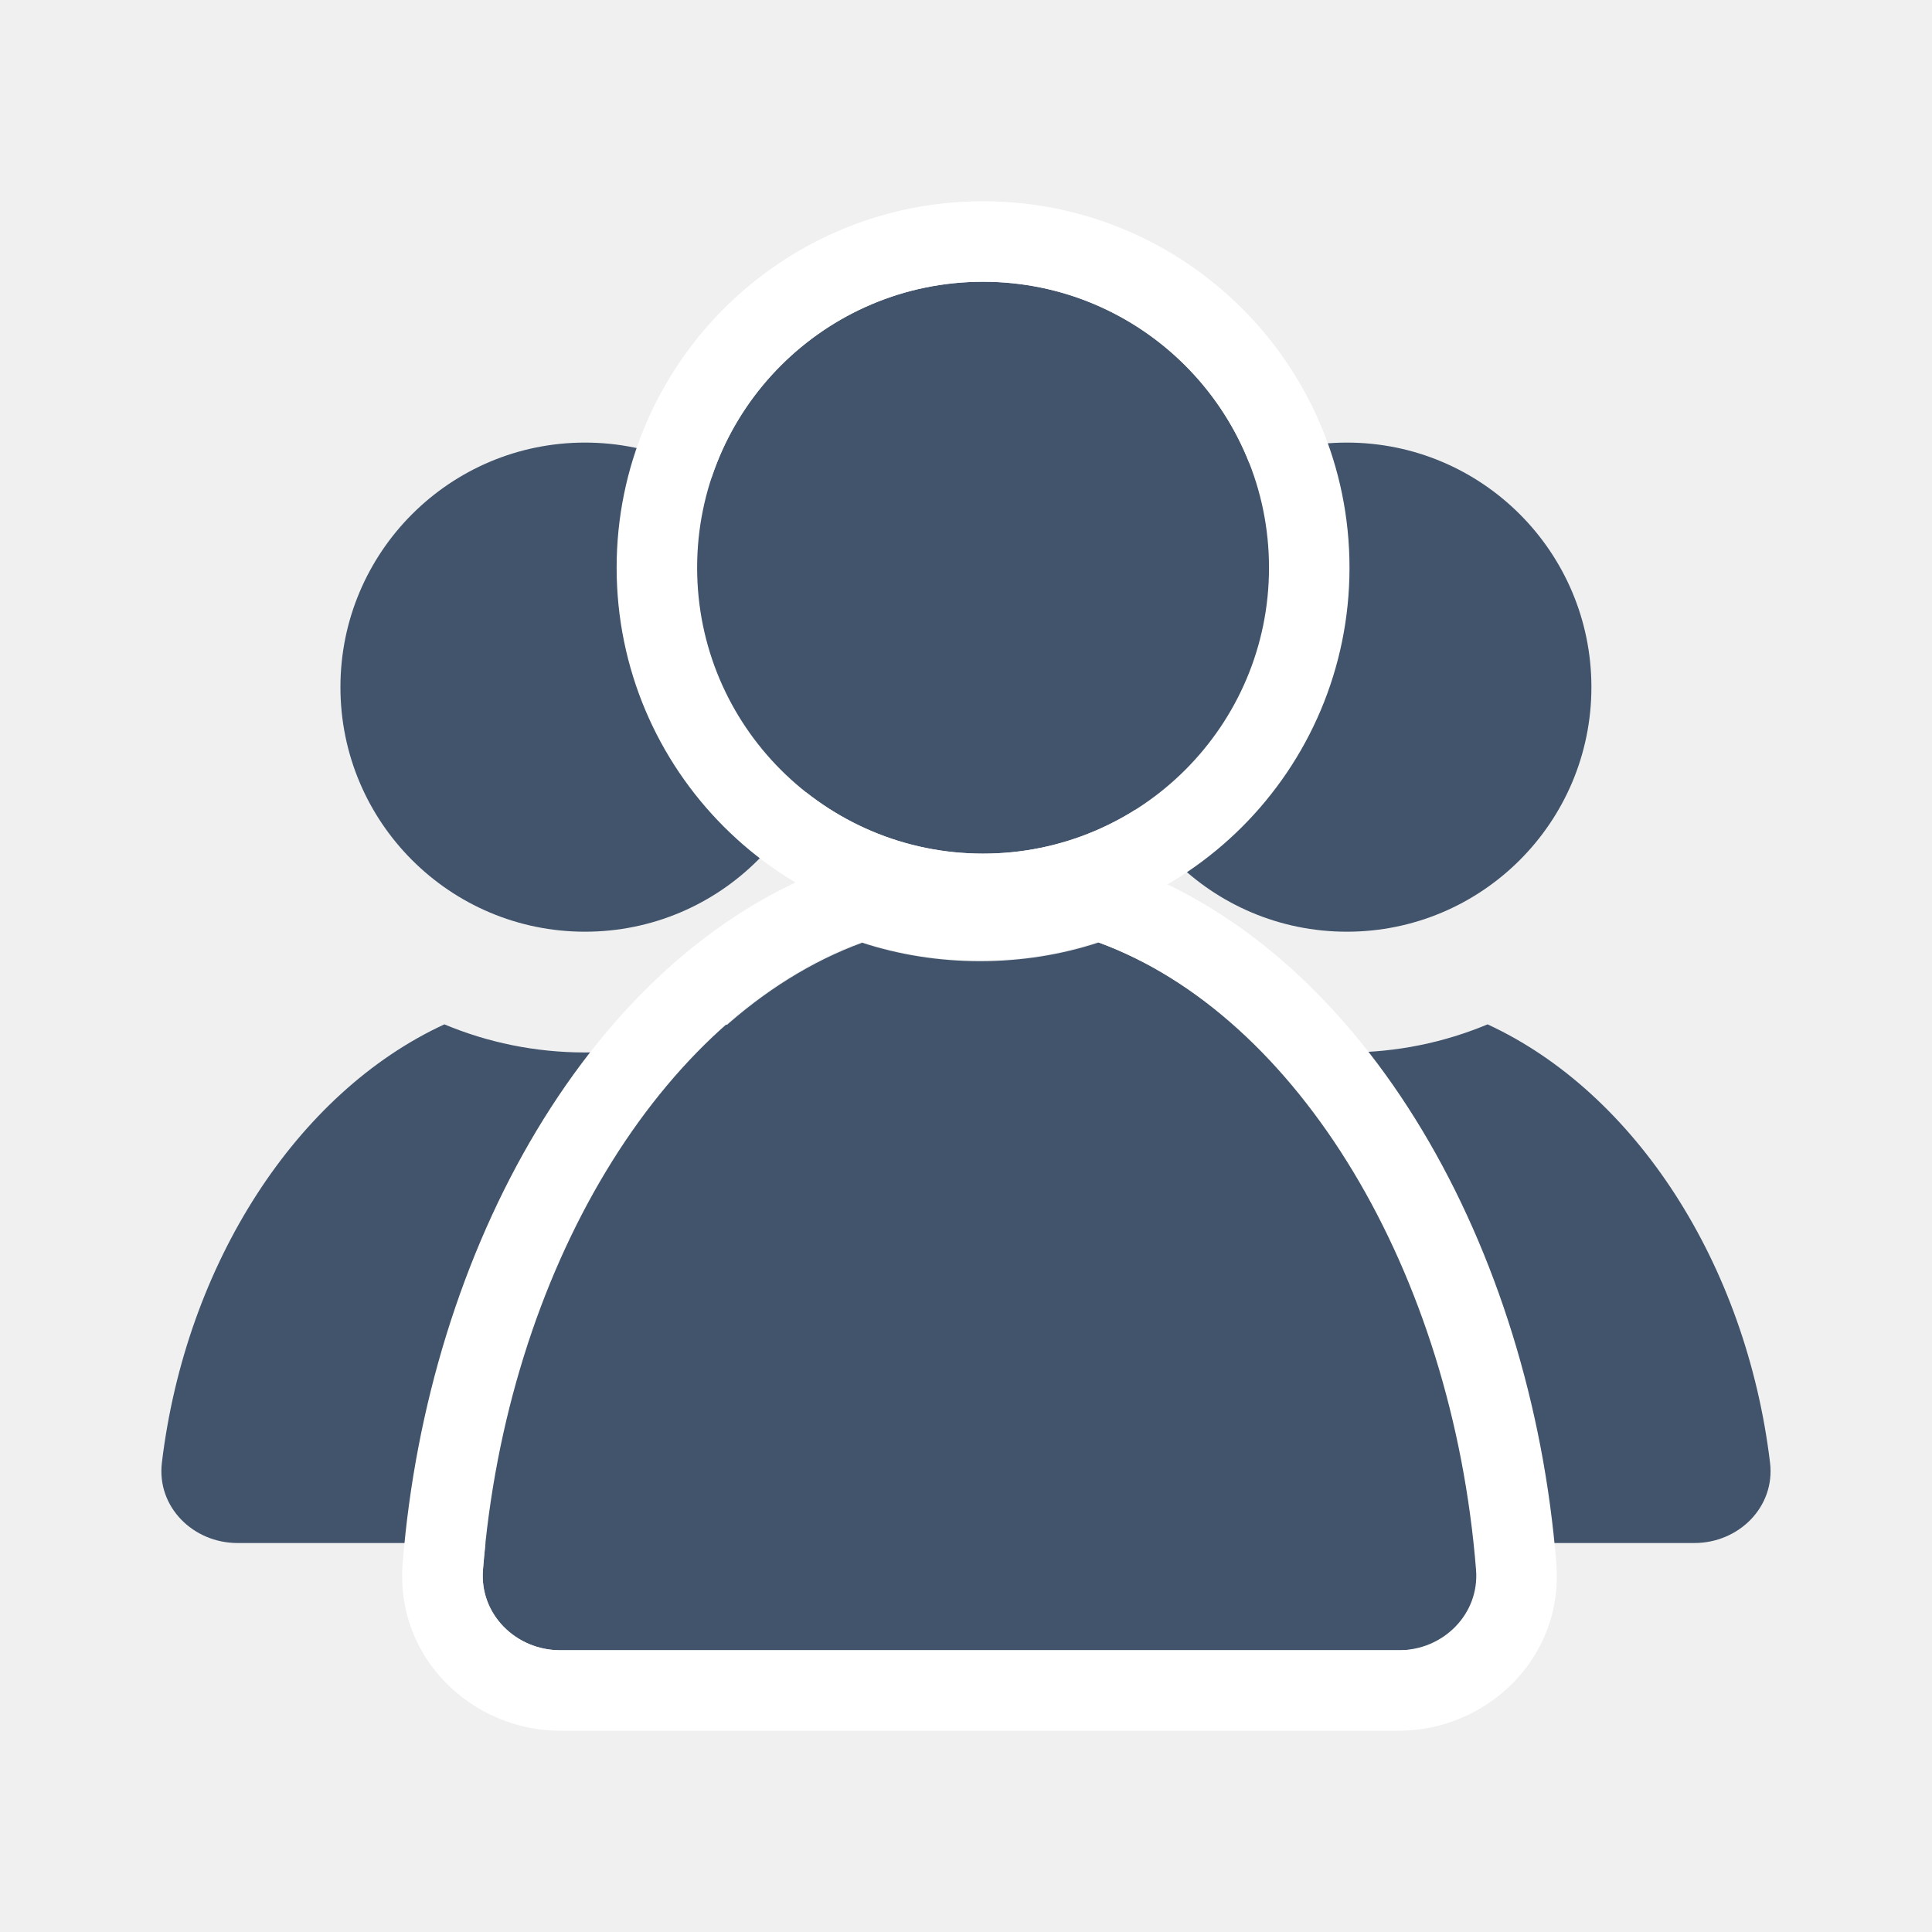
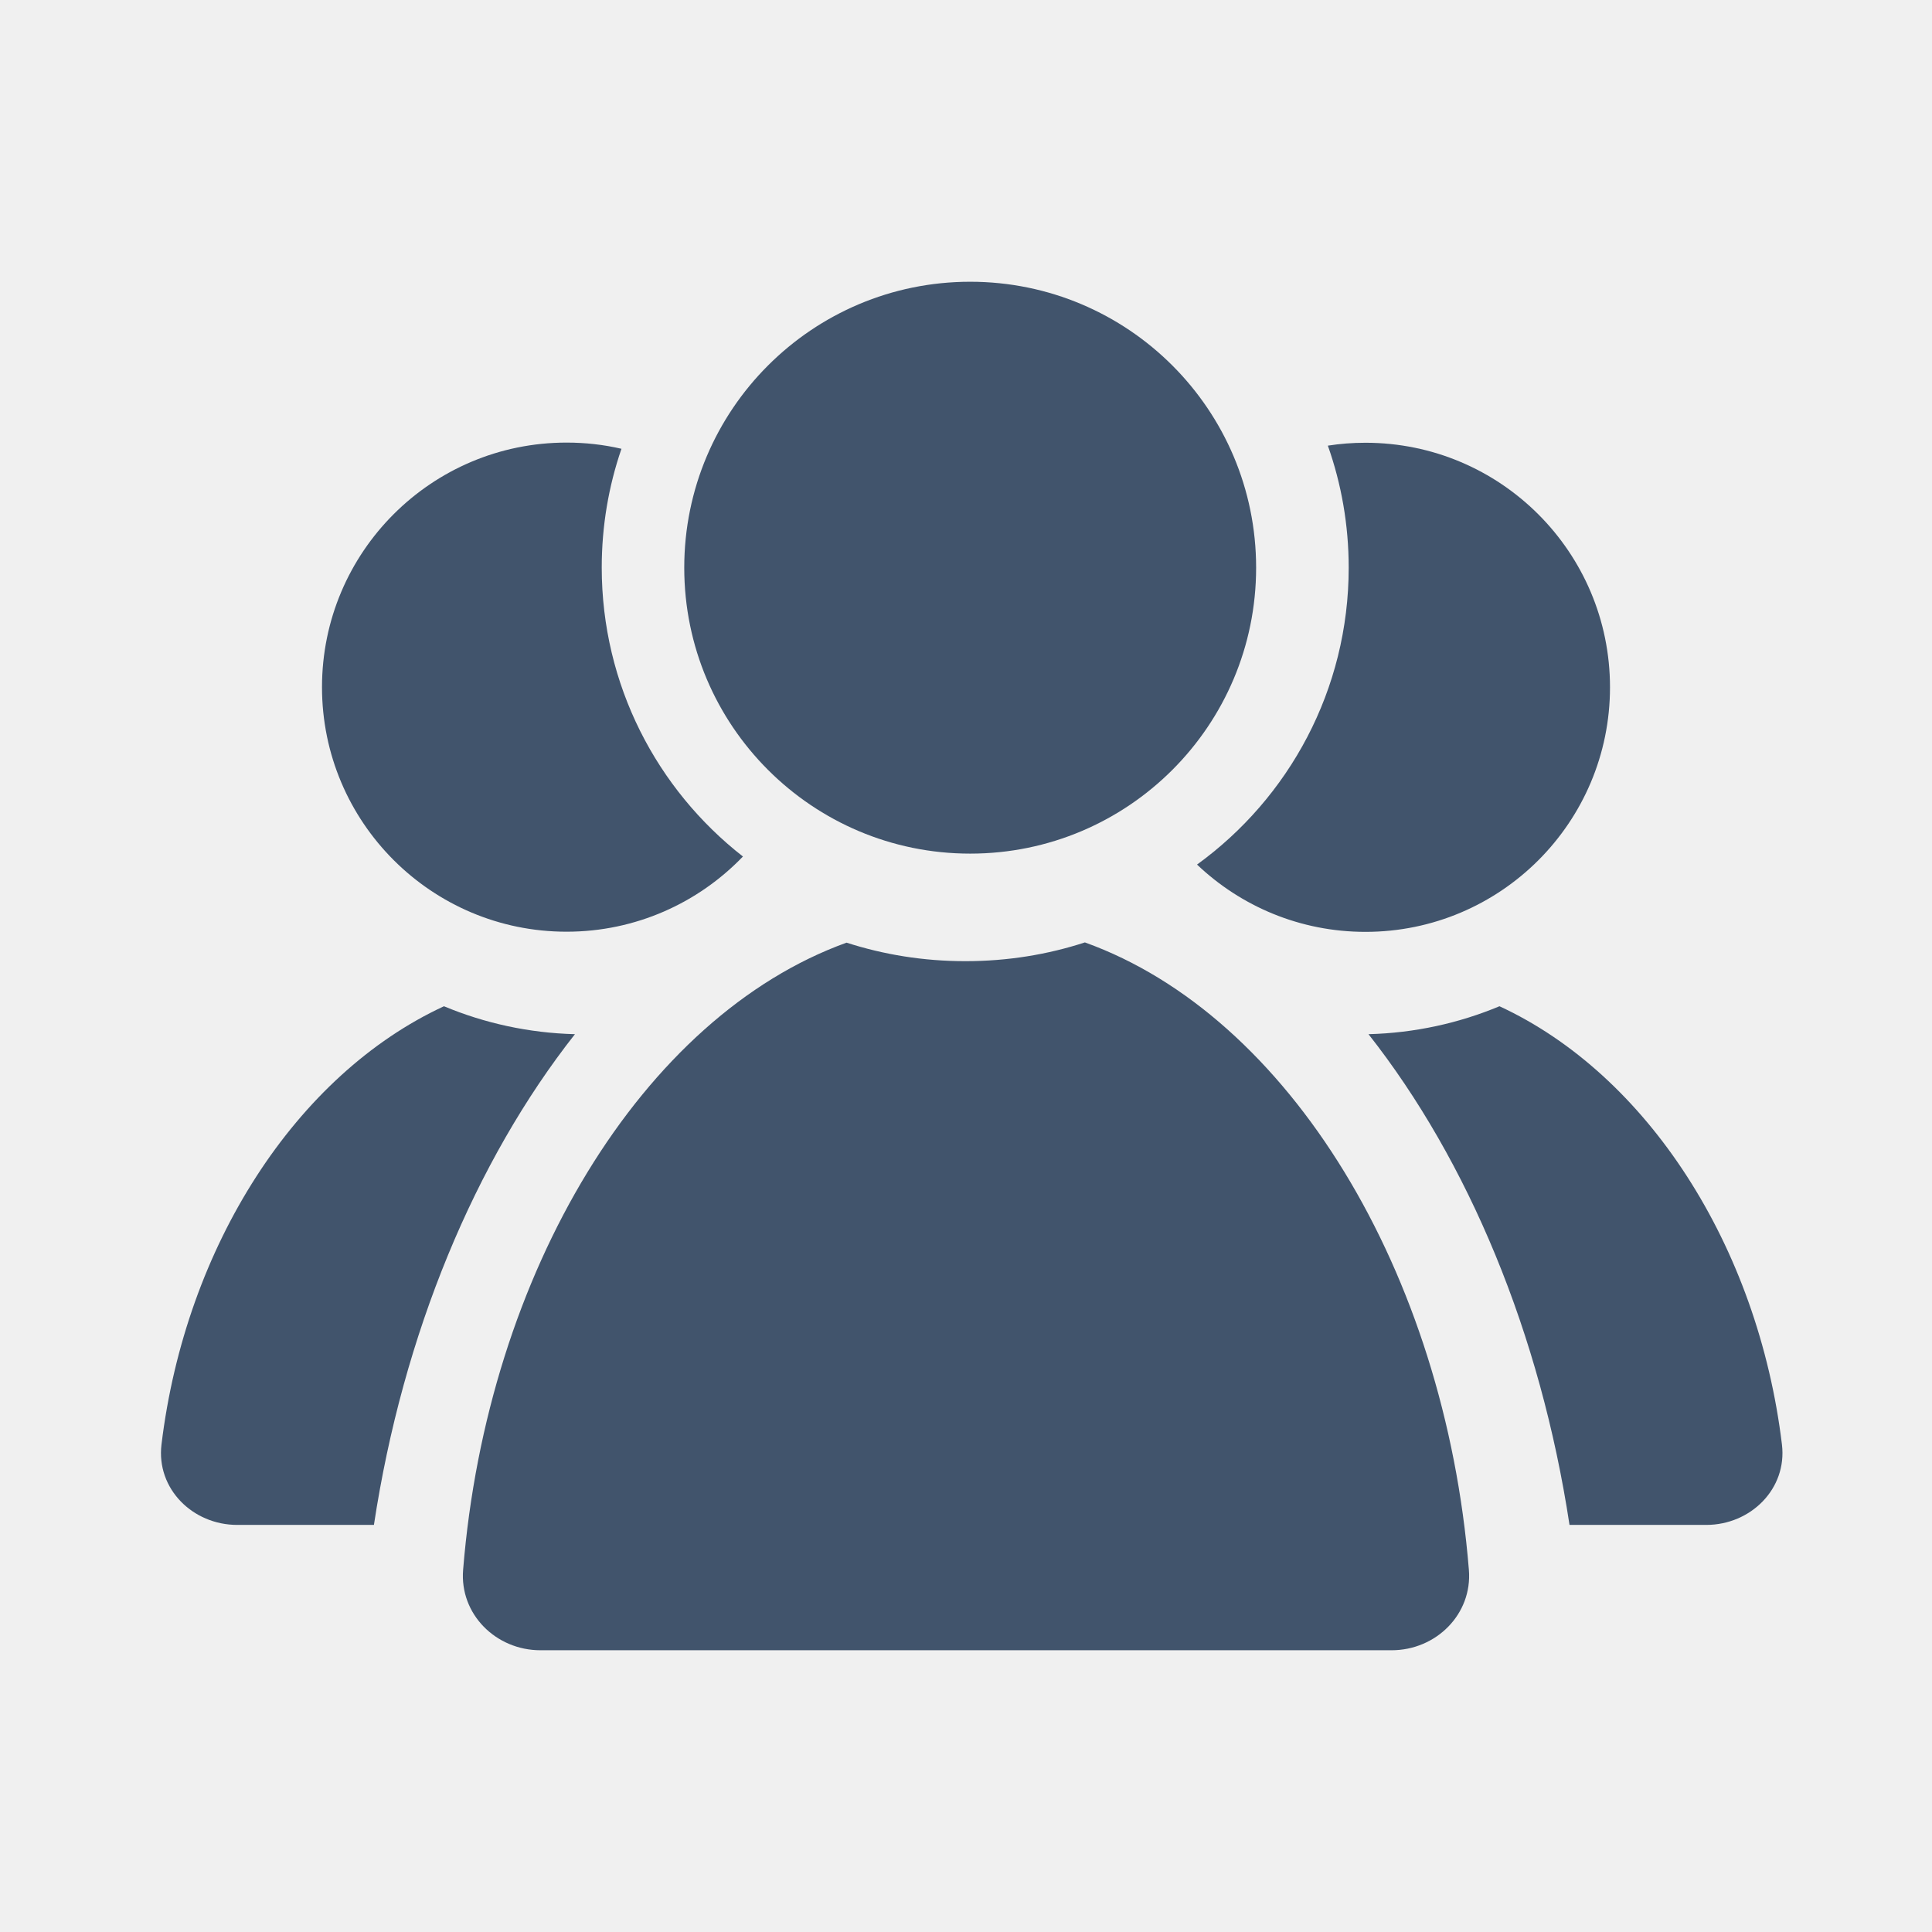
<svg xmlns="http://www.w3.org/2000/svg" viewBox="0 0 24 24" fill="none">
-   <rect fill="none" />
-   <circle cx="16.731" cy="8.536" r="3.038" fill="#41546C" />
-   <path fill-rule="evenodd" clip-rule="evenodd" d="M14.984 12.725C13.149 13.572 11.772 15.701 11.475 18.17C11.409 18.719 11.863 19.168 12.415 19.168H21.048C21.6 19.168 22.054 18.719 21.988 18.17C21.691 15.7 20.314 13.572 18.479 12.725C17.941 12.95 17.351 13.074 16.731 13.074C16.112 13.074 15.522 12.95 14.984 12.725Z" fill="#41546C" />
-   <circle cx="7.267" cy="8.536" r="3.038" fill="#41546C" />
-   <path fill-rule="evenodd" clip-rule="evenodd" d="M5.52 12.725C3.685 13.572 2.308 15.701 2.011 18.17C1.945 18.719 2.399 19.168 2.951 19.168H11.584C12.136 19.168 12.59 18.719 12.524 18.17C12.227 15.7 10.85 13.572 9.015 12.725C8.477 12.95 7.887 13.074 7.267 13.074C6.648 13.074 6.058 12.95 5.52 12.725Z" fill="#41546C" />
-   <circle cx="12.212" cy="7.052" r="3.552" fill="#41546C" />
-   <circle cx="12.212" cy="7.052" r="4.052" stroke="white" />
-   <path fill-rule="evenodd" clip-rule="evenodd" d="M10.71 11.711C8.207 12.626 6.296 15.805 6 19.501C5.955 20.051 6.407 20.5 6.96 20.5H17.404C17.956 20.5 18.408 20.051 18.364 19.501C18.068 15.802 16.153 12.621 13.647 11.708C13.188 11.859 12.695 11.94 12.175 11.94C11.658 11.94 11.168 11.86 10.71 11.711Z" fill="#41546C" />
-   <mask id="path-8-outside-1" maskUnits="userSpaceOnUse" x="3.996" y="9.701" width="16" height="12" fill="black">
-     <rect fill="white" x="3.996" y="9.701" width="16" height="12" />
-     <path fill-rule="evenodd" clip-rule="evenodd" d="M10.704 11.701C8.204 12.615 6.294 15.799 5.999 19.501C5.955 20.051 6.407 20.5 6.959 20.5H17.376C17.928 20.5 18.38 20.051 18.336 19.501C18.041 15.799 16.131 12.615 13.631 11.701C13.174 11.85 12.684 11.931 12.168 11.931C11.651 11.931 11.161 11.85 10.704 11.701Z" />
-   </mask>
-   <path d="M10.704 11.701L11.014 10.751L10.685 10.643L10.361 10.762L10.704 11.701ZM5.999 19.501L6.995 19.58H6.995L5.999 19.501ZM18.336 19.501L17.339 19.58V19.58L18.336 19.501ZM13.631 11.701L13.974 10.762L13.65 10.643L13.321 10.751L13.631 11.701ZM10.361 10.762C7.347 11.864 5.314 15.514 5.002 19.421L6.995 19.58C7.274 16.084 9.061 13.367 11.047 12.64L10.361 10.762ZM5.002 19.421C4.907 20.606 5.877 21.5 6.959 21.5V19.5C6.956 19.5 6.962 19.499 6.971 19.509C6.976 19.514 6.983 19.523 6.989 19.538C6.995 19.554 6.996 19.57 6.995 19.58L5.002 19.421ZM6.959 21.5H17.376V19.5H6.959V21.5ZM17.376 21.5C18.458 21.5 19.428 20.606 19.333 19.421L17.339 19.58C17.338 19.57 17.34 19.554 17.346 19.538C17.352 19.523 17.359 19.514 17.364 19.509C17.373 19.499 17.379 19.5 17.376 19.5V21.5ZM19.333 19.421C19.021 15.514 16.988 11.864 13.974 10.762L13.288 12.64C15.274 13.367 17.06 16.084 17.339 19.58L19.333 19.421ZM13.321 10.751C12.964 10.867 12.579 10.931 12.168 10.931V12.931C12.79 12.931 13.384 12.834 13.941 12.652L13.321 10.751ZM12.168 10.931C11.757 10.931 11.371 10.867 11.014 10.751L10.394 12.652C10.951 12.834 11.545 12.931 12.168 12.931V10.931Z" fill="white" mask="url(#path-8-outside-1)" />
+   <path fill-rule="evenodd" clip-rule="evenodd" d="M7.142 12.847C5.902 14.422 5.006 16.566 4.645 18.943H2.947C2.394 18.943 1.94 18.494 2.006 17.945C2.304 15.476 3.681 13.348 5.515 12.5C6.018 12.71 6.567 12.832 7.142 12.847Z" fill="#41546C" />
+   <path fill-rule="evenodd" clip-rule="evenodd" d="M17 12.847C18.24 14.422 19.136 16.566 19.497 18.943H21.195C21.748 18.943 22.202 18.494 22.136 17.945C21.838 15.476 20.461 13.348 18.627 12.5C18.124 12.71 17.575 12.832 17 12.847Z" fill="#41546C" />
+   <path fill-rule="evenodd" clip-rule="evenodd" d="M7.72 5.575C7.501 5.524 7.272 5.498 7.038 5.498C5.36 5.498 4 6.858 4 8.536C4 10.213 5.36 11.574 7.038 11.574C7.899 11.574 8.676 11.215 9.229 10.64C8.162 9.807 7.475 8.509 7.475 7.05C7.475 6.534 7.561 6.037 7.72 5.575Z" fill="#41546C" />
+   <path fill-rule="evenodd" clip-rule="evenodd" d="M16.495 5.536C16.647 5.512 16.803 5.5 16.962 5.5C18.64 5.5 20 6.86 20 8.538C20 10.216 18.64 11.576 16.962 11.576C16.151 11.576 15.414 11.258 14.87 10.74C16.011 9.913 16.754 8.569 16.754 7.052C16.754 6.52 16.663 6.01 16.495 5.536Z" fill="#41546C" />
+   <circle cx="12.052" cy="7.052" r="3.552" fill="#41546C" />
+   <path fill-rule="evenodd" clip-rule="evenodd" d="M10.516 11.71C7.985 12.624 6.052 15.803 5.753 19.501C5.708 20.051 6.16 20.5 6.713 20.5H17.287C17.84 20.5 18.292 20.051 18.247 19.501C17.947 15.8 16.011 12.618 13.477 11.707C13.014 11.858 12.516 11.94 11.993 11.94C11.472 11.94 10.978 11.859 10.516 11.71Z" fill="#41546C" />
</svg>
